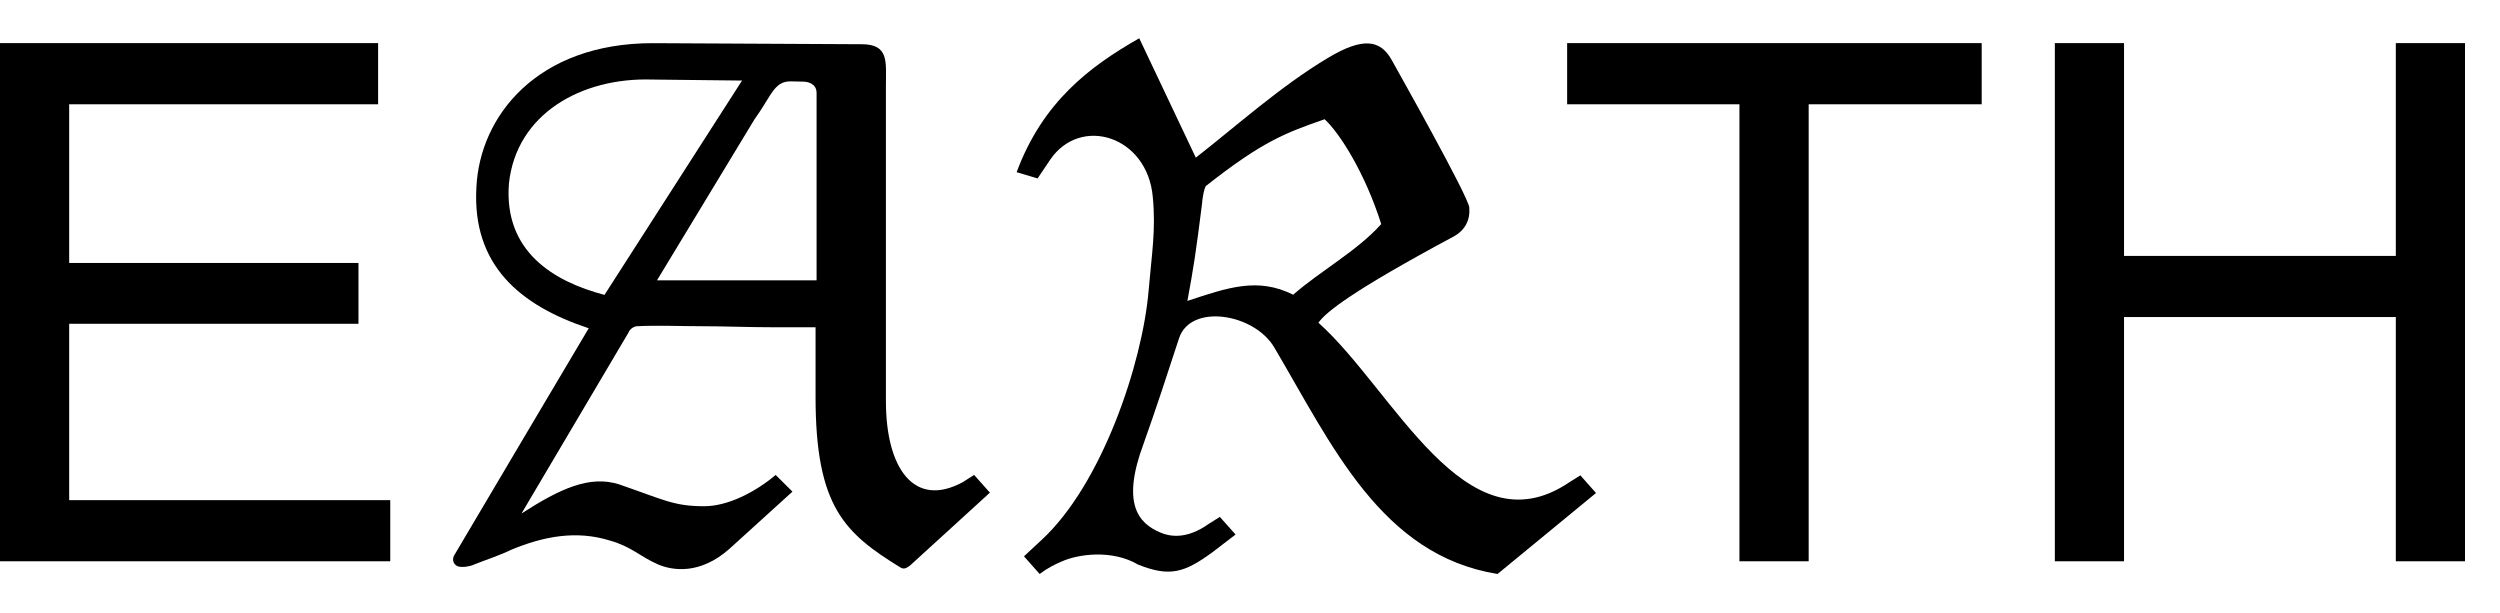
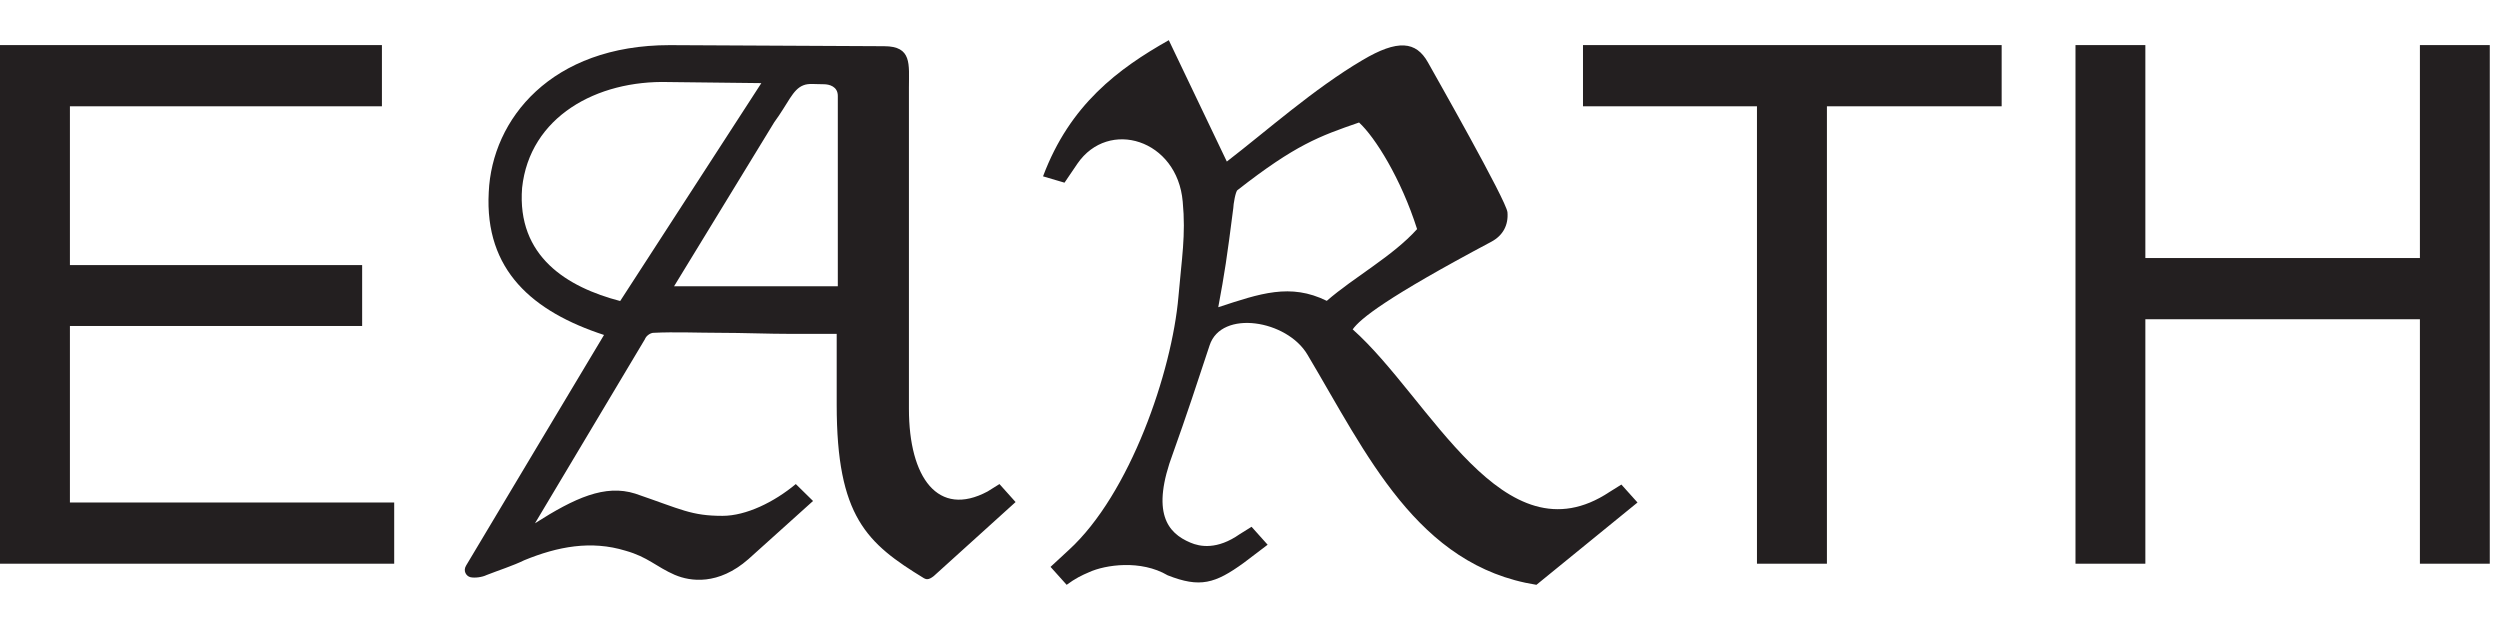
- <svg xmlns="http://www.w3.org/2000/svg" width="49" height="12" viewBox="0 0 49 12" fill="none">
-   <path d="M0 11.001V0.845H7.411V2.044H1.356V5.154H7.026V6.346H1.356V9.803H7.649V11.001H0Z" fill="black" />
-   <path d="M34.093 11.001V2.044H30.716V0.845H38.841V2.044H35.45V11.001H34.093Z" fill="black" />
-   <path d="M40.275 11.001V0.845H41.631V5.016H46.958V0.845H48.314V11.001H46.958V6.214H41.631V11.001H40.275Z" fill="black" />
-   <path d="M23.438 3.09L22.329 0.75C21.364 1.3 20.44 1.991 19.926 3.375L20.337 3.497L20.583 3.131C21.178 2.256 22.492 2.663 22.595 3.864C22.657 4.515 22.575 4.962 22.513 5.695C22.39 7.14 21.589 9.5 20.419 10.579L20.07 10.904L20.377 11.25C20.541 11.128 20.665 11.067 20.808 11.006C21.116 10.864 21.794 10.762 22.308 11.067C22.924 11.311 23.211 11.229 23.765 10.823L24.217 10.477L23.909 10.131L23.684 10.273C23.253 10.578 22.924 10.517 22.739 10.436C22.308 10.253 21.98 9.866 22.411 8.706C22.657 8.015 22.884 7.323 23.109 6.631C23.335 5.939 24.588 6.143 24.978 6.814C26.108 8.727 27.073 10.884 29.352 11.25L31.282 9.663L30.975 9.317L30.749 9.459C28.716 10.822 27.32 7.648 25.841 6.325C25.985 6.122 26.478 5.715 28.491 4.636C28.716 4.514 28.819 4.311 28.798 4.067C28.777 3.843 27.402 1.402 27.278 1.177C27.053 0.771 26.704 0.729 26.026 1.136C25.102 1.686 24.198 2.499 23.439 3.089L23.438 3.09ZM25.347 5.776C24.649 5.43 24.074 5.634 23.273 5.898C23.397 5.227 23.438 4.962 23.561 3.985C23.561 3.925 23.603 3.66 23.643 3.64C24.752 2.765 25.204 2.602 25.963 2.337C26.271 2.622 26.764 3.416 27.072 4.392C26.599 4.921 25.881 5.307 25.347 5.776Z" fill="black" />
-   <path d="M12.898 11.063C12.527 10.899 12.383 10.716 11.951 10.594C11.292 10.39 10.654 10.512 10.016 10.777C9.811 10.879 9.501 10.981 9.296 11.063C9.214 11.104 9.069 11.124 8.987 11.104C8.905 11.084 8.843 10.981 8.905 10.88C8.926 10.838 11.539 6.434 11.539 6.434C10.181 5.985 9.255 5.19 9.337 3.681C9.399 2.273 10.531 0.846 12.795 0.846C13.145 0.846 16.767 0.867 16.891 0.867C17.426 0.867 17.364 1.213 17.364 1.662V7.862C17.364 9.187 17.92 9.963 18.867 9.452L19.093 9.309L19.402 9.656L17.837 11.084C17.734 11.165 17.693 11.145 17.652 11.125C16.561 10.452 15.985 9.942 15.985 7.78V6.414H15.12C14.667 6.414 14.194 6.394 13.741 6.394C13.33 6.394 12.897 6.373 12.486 6.394C12.424 6.394 12.341 6.454 12.32 6.516L10.221 10.065C10.982 9.575 11.559 9.31 12.136 9.494C13.02 9.799 13.206 9.922 13.803 9.922C14.256 9.922 14.791 9.656 15.203 9.309L15.532 9.636L14.297 10.757C13.721 11.267 13.186 11.185 12.898 11.063ZM12.877 5.495H16.005V1.824C16.005 1.641 15.84 1.6 15.738 1.6C15.553 1.6 15.449 1.579 15.346 1.62C15.14 1.702 15.058 1.967 14.791 2.334L12.876 5.496L12.877 5.495ZM14.544 1.579L12.774 1.559C11.395 1.517 10.119 2.231 9.975 3.598C9.872 4.923 10.84 5.515 11.848 5.78L14.544 1.579Z" fill="black" />
+ <svg xmlns="http://www.w3.org/2000/svg" width="56" height="14" viewBox="0 0 56 14" fill="none">
+   <path d="M0 12.627V1.01H8.555V2.381H1.566V5.938H8.112V7.302H1.566V11.256H8.83V12.627H0Z" fill="#231F20" />
+   <path d="M39.356 12.627V2.381H35.459V1.01H44.837V2.381H40.923V12.627H39.356Z" fill="#231F20" />
+   <path d="M46.491 12.627V1.01H48.056V5.78H54.206V1.01H55.771V12.627H54.206V7.151H48.056V12.627H46.491Z" fill="#231F20" />
+   <path d="M27.481 3.619L26.181 0.9C25.05 1.539 23.966 2.342 23.364 3.95L23.845 4.092L24.134 3.666C24.832 2.65 26.373 3.122 26.493 4.518C26.565 5.274 26.469 5.794 26.397 6.646C26.252 8.324 25.314 11.067 23.941 12.32L23.532 12.698L23.893 13.1C24.085 12.958 24.23 12.887 24.398 12.816C24.759 12.651 25.554 12.533 26.156 12.887C26.878 13.171 27.216 13.076 27.865 12.604L28.395 12.202L28.035 11.8L27.77 11.965C27.265 12.319 26.879 12.248 26.663 12.154C26.157 11.941 25.772 11.492 26.278 10.144C26.566 9.341 26.832 8.537 27.096 7.733C27.361 6.929 28.83 7.166 29.288 7.946C30.612 10.168 31.744 12.674 34.416 13.1L36.68 11.256L36.319 10.854L36.055 11.019C33.671 12.602 32.033 8.915 30.3 7.378C30.468 7.141 31.047 6.669 33.406 5.415C33.671 5.273 33.791 5.037 33.767 4.754C33.743 4.494 32.13 1.657 31.985 1.396C31.72 0.924 31.311 0.876 30.516 1.349C29.433 1.987 28.373 2.932 27.482 3.618L27.481 3.619ZM29.72 6.739C28.902 6.337 28.228 6.574 27.289 6.882C27.434 6.102 27.481 5.794 27.626 4.659C27.626 4.589 27.675 4.281 27.722 4.257C29.022 3.241 29.552 3.052 30.443 2.744C30.803 3.075 31.382 3.998 31.743 5.132C31.189 5.746 30.347 6.195 29.72 6.739Z" fill="#231F20" />
+   <path d="M15.123 12.881C14.688 12.691 14.519 12.479 14.012 12.336C13.24 12.1 12.492 12.242 11.744 12.549C11.503 12.668 11.14 12.786 10.899 12.881C10.803 12.929 10.634 12.952 10.537 12.929C10.441 12.905 10.368 12.787 10.441 12.668C10.466 12.621 13.53 7.503 13.53 7.503C11.938 6.982 10.852 6.058 10.948 4.304C11.02 2.669 12.348 1.011 15.002 1.011C15.412 1.011 19.66 1.035 19.805 1.035C20.432 1.035 20.36 1.437 20.36 1.959V9.161C20.36 10.701 21.012 11.602 22.122 11.009L22.388 10.843L22.749 11.246L20.915 12.905C20.794 13 20.745 12.976 20.698 12.953C19.418 12.171 18.742 11.578 18.742 9.067V7.479H17.728C17.198 7.479 16.642 7.455 16.111 7.455C15.629 7.455 15.122 7.431 14.639 7.455C14.568 7.455 14.47 7.526 14.446 7.598L11.984 11.721C12.877 11.152 13.553 10.844 14.229 11.057C15.267 11.412 15.484 11.555 16.184 11.555C16.715 11.555 17.342 11.246 17.826 10.843L18.212 11.222L16.764 12.525C16.088 13.118 15.461 13.023 15.123 12.88V12.881ZM15.098 6.412H18.767V2.148C18.767 1.935 18.573 1.887 18.453 1.887C18.236 1.887 18.114 1.863 17.994 1.911C17.753 2.005 17.655 2.314 17.342 2.74L15.098 6.414L15.098 6.412ZM17.054 1.862L14.978 1.838C13.361 1.791 11.865 2.62 11.695 4.208C11.575 5.748 12.71 6.435 13.892 6.743L17.054 1.862Z" fill="#231F20" />
</svg>
